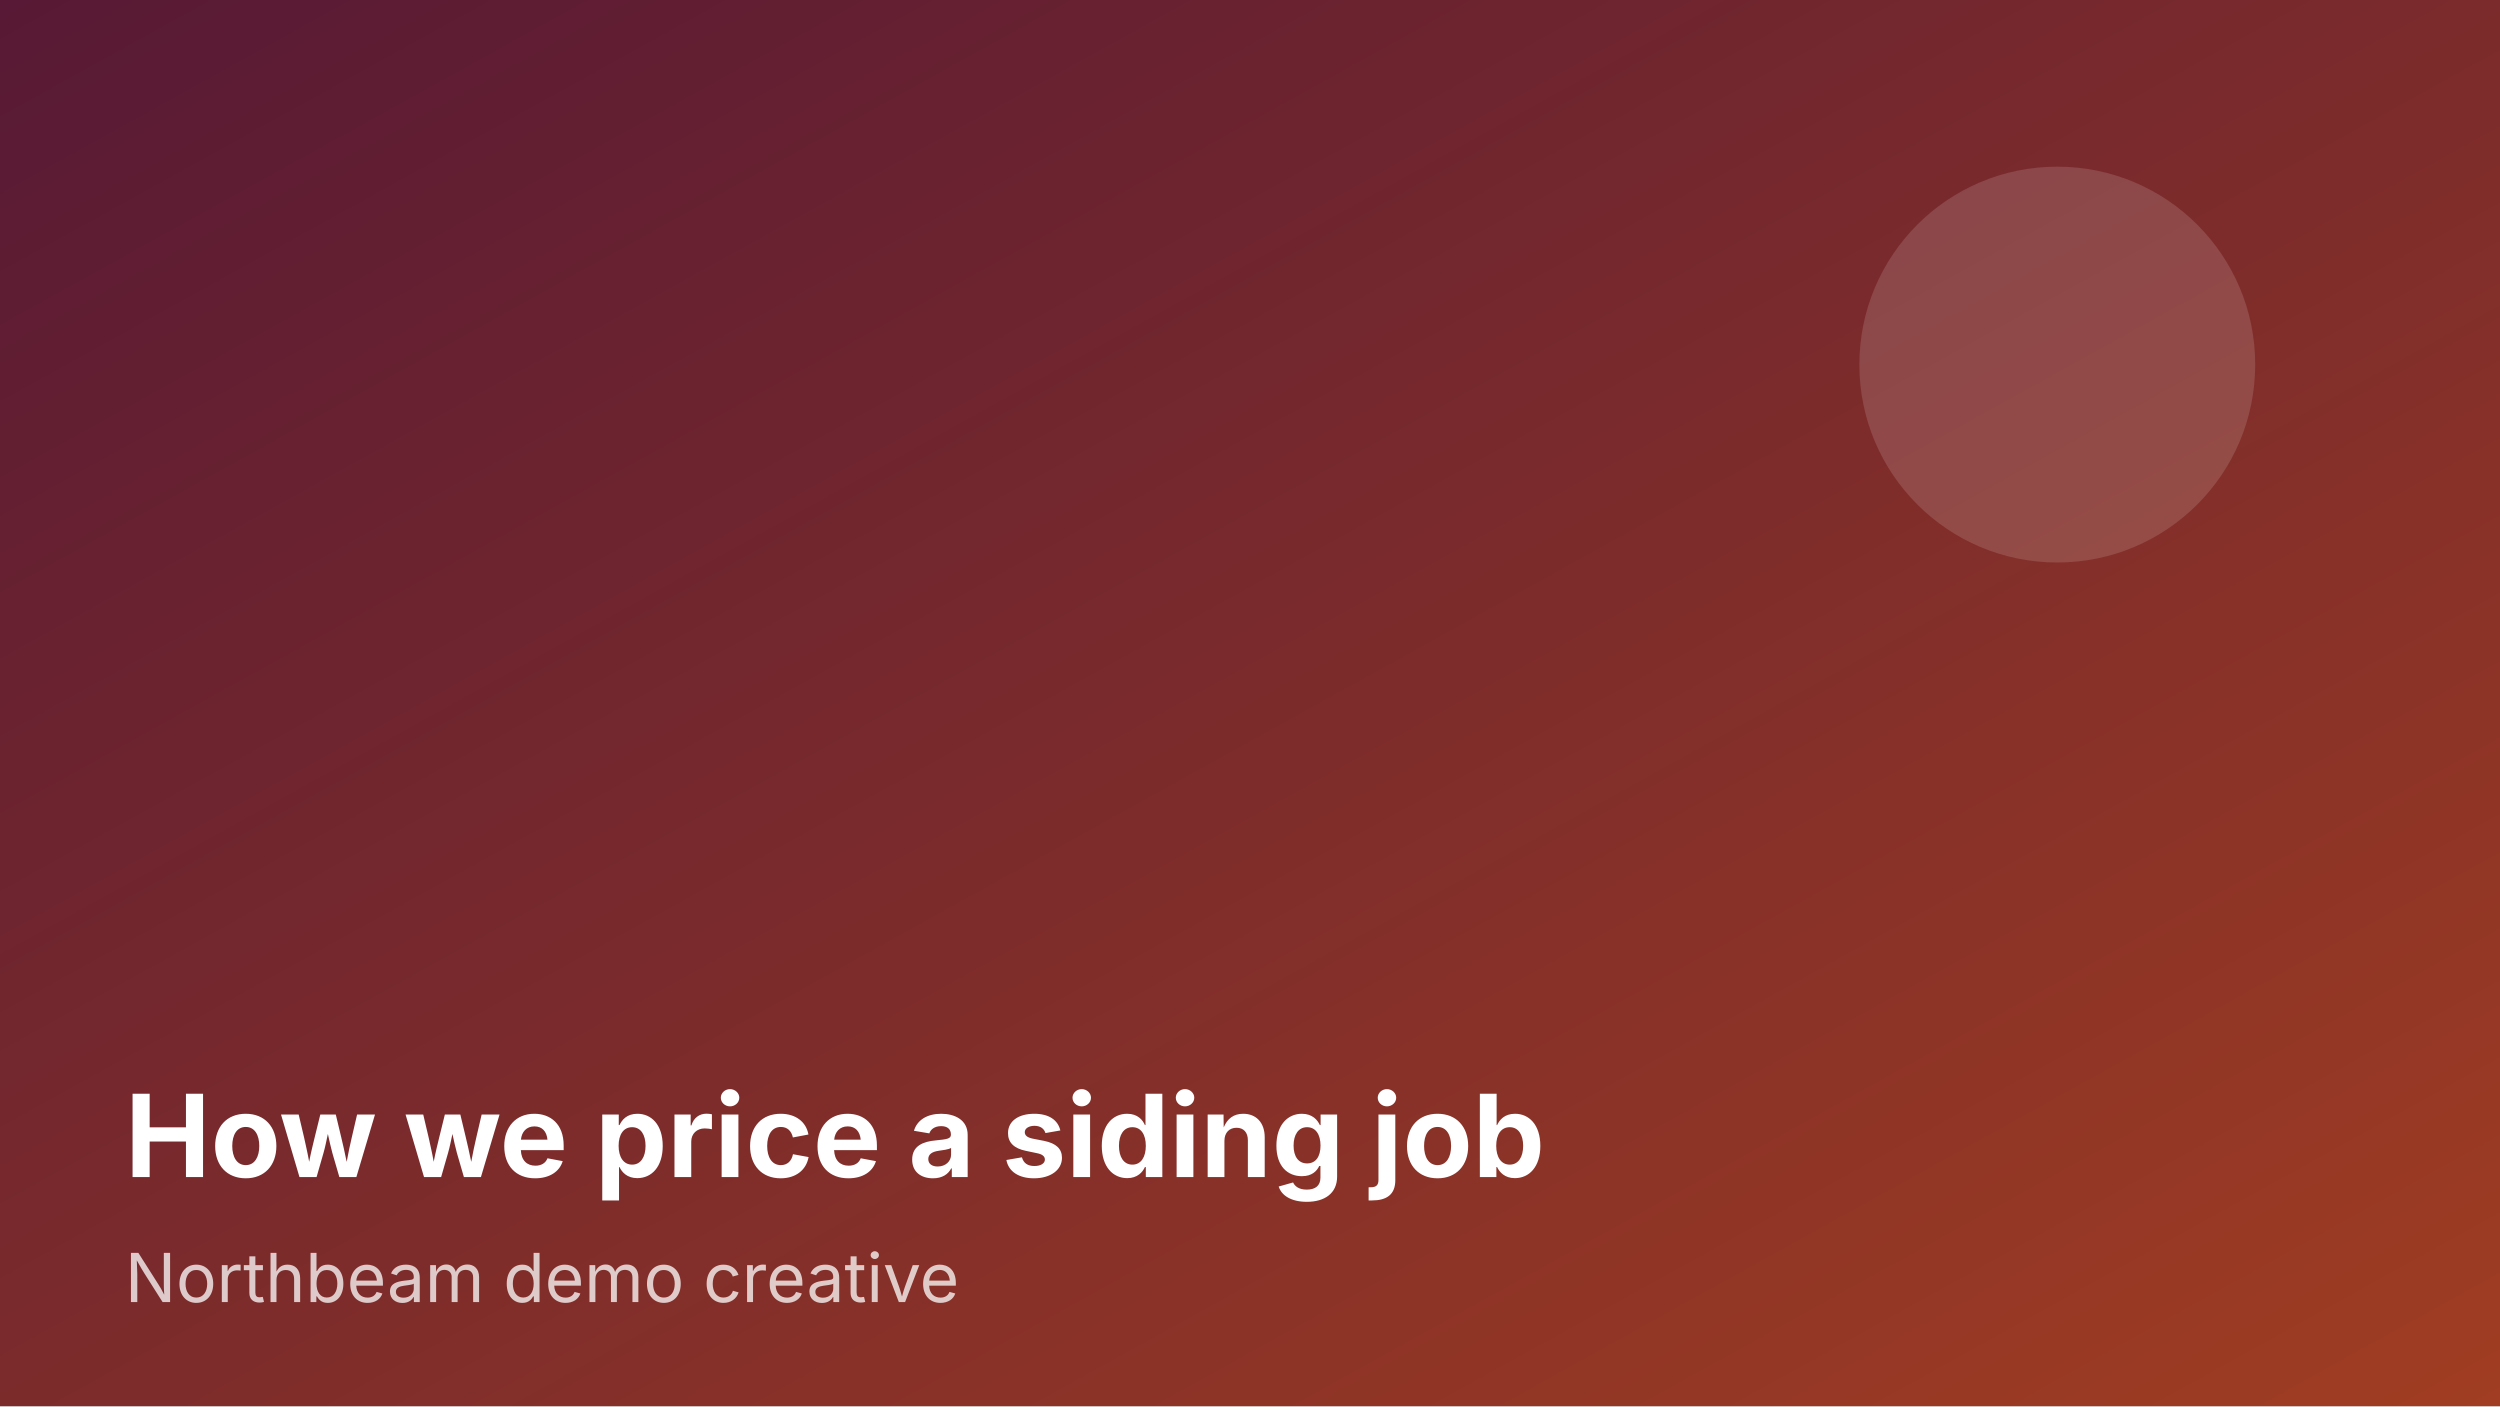
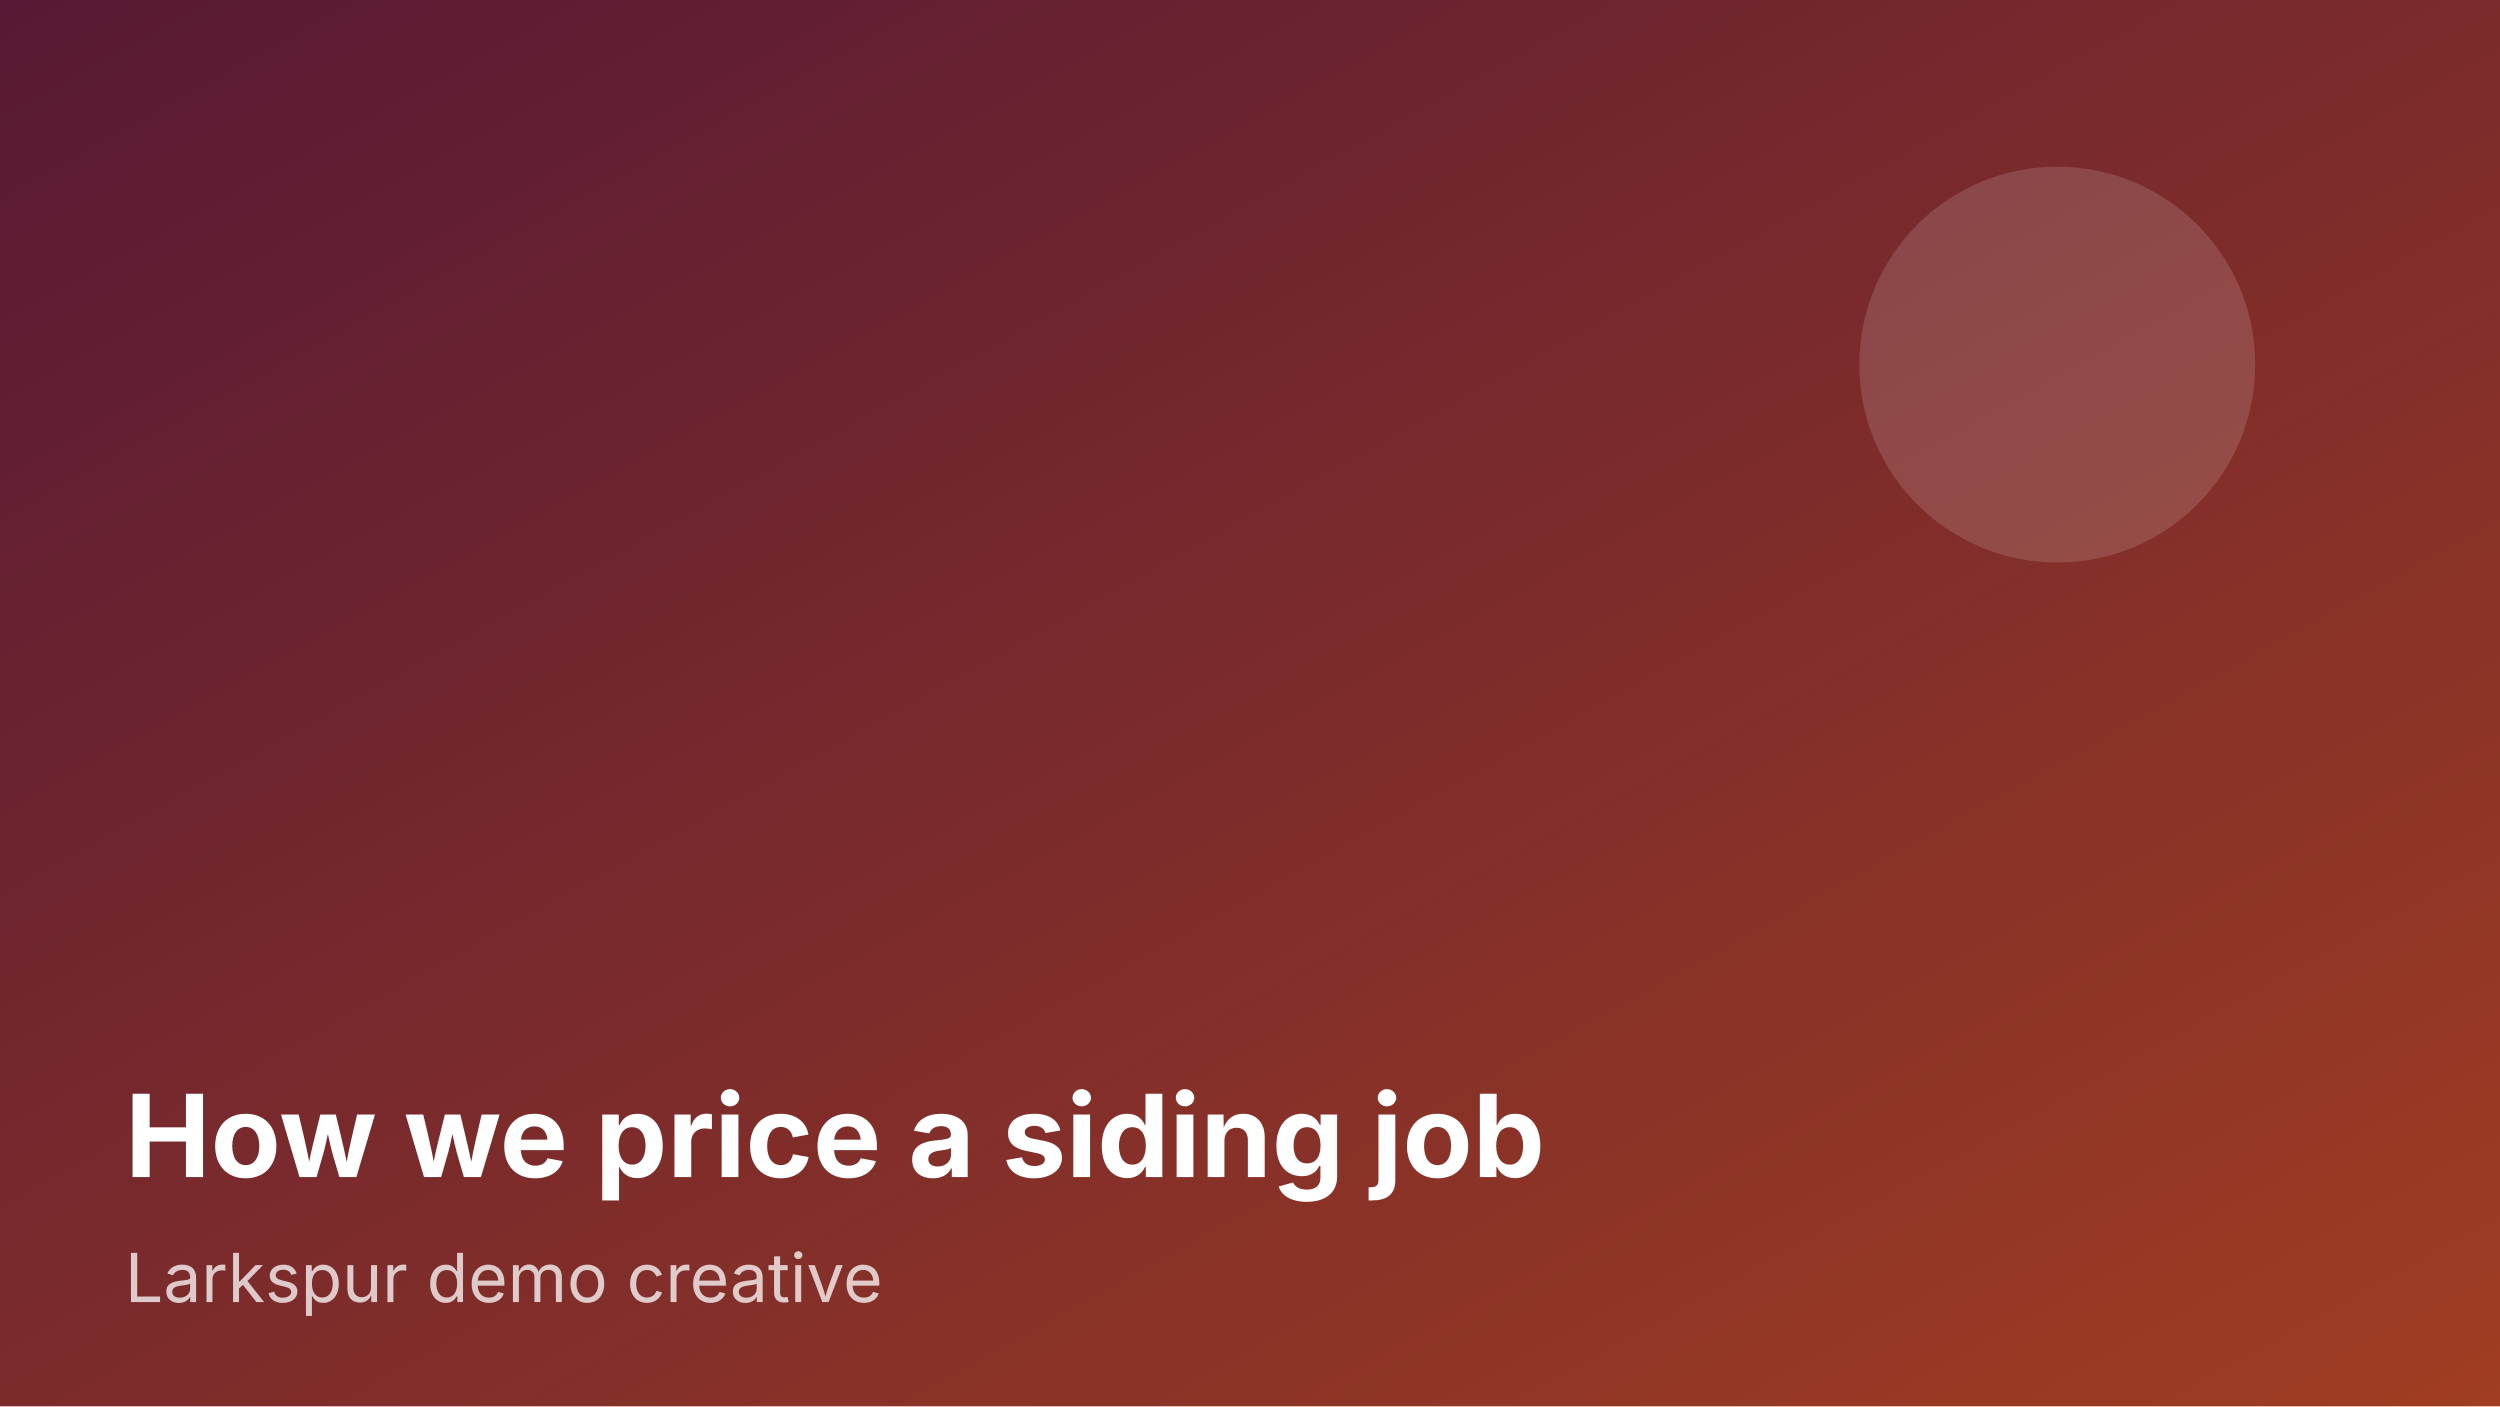
<svg xmlns="http://www.w3.org/2000/svg" width="480" height="270" viewBox="0 0 480 270">
  <defs>
    <linearGradient id="g" x1="0" y1="0" x2="1" y2="1">
      <stop offset="0" stop-color="hsl(333,55%,22%)" />
      <stop offset="1" stop-color="hsl(13,65%,38%)" />
    </linearGradient>
  </defs>
  <rect width="480" height="270" fill="url(#g)" />
  <circle cx="395" cy="70" r="38" fill="rgba(255,255,255,0.14)" />
  <text x="24" y="226" font-family="Inter, Arial, sans-serif" font-size="22" font-weight="700" fill="#ffffff">How we price a siding job</text>
-   <text x="24" y="250" font-family="Inter, Arial, sans-serif" font-size="13" fill="rgba(255,255,255,0.75)">Northbeam demo creative</text>
+   <text x="24" y="250" font-family="Inter, Arial, sans-serif" font-size="13" fill="rgba(255,255,255,0.75)">Larkspur demo creative</text>
</svg>
